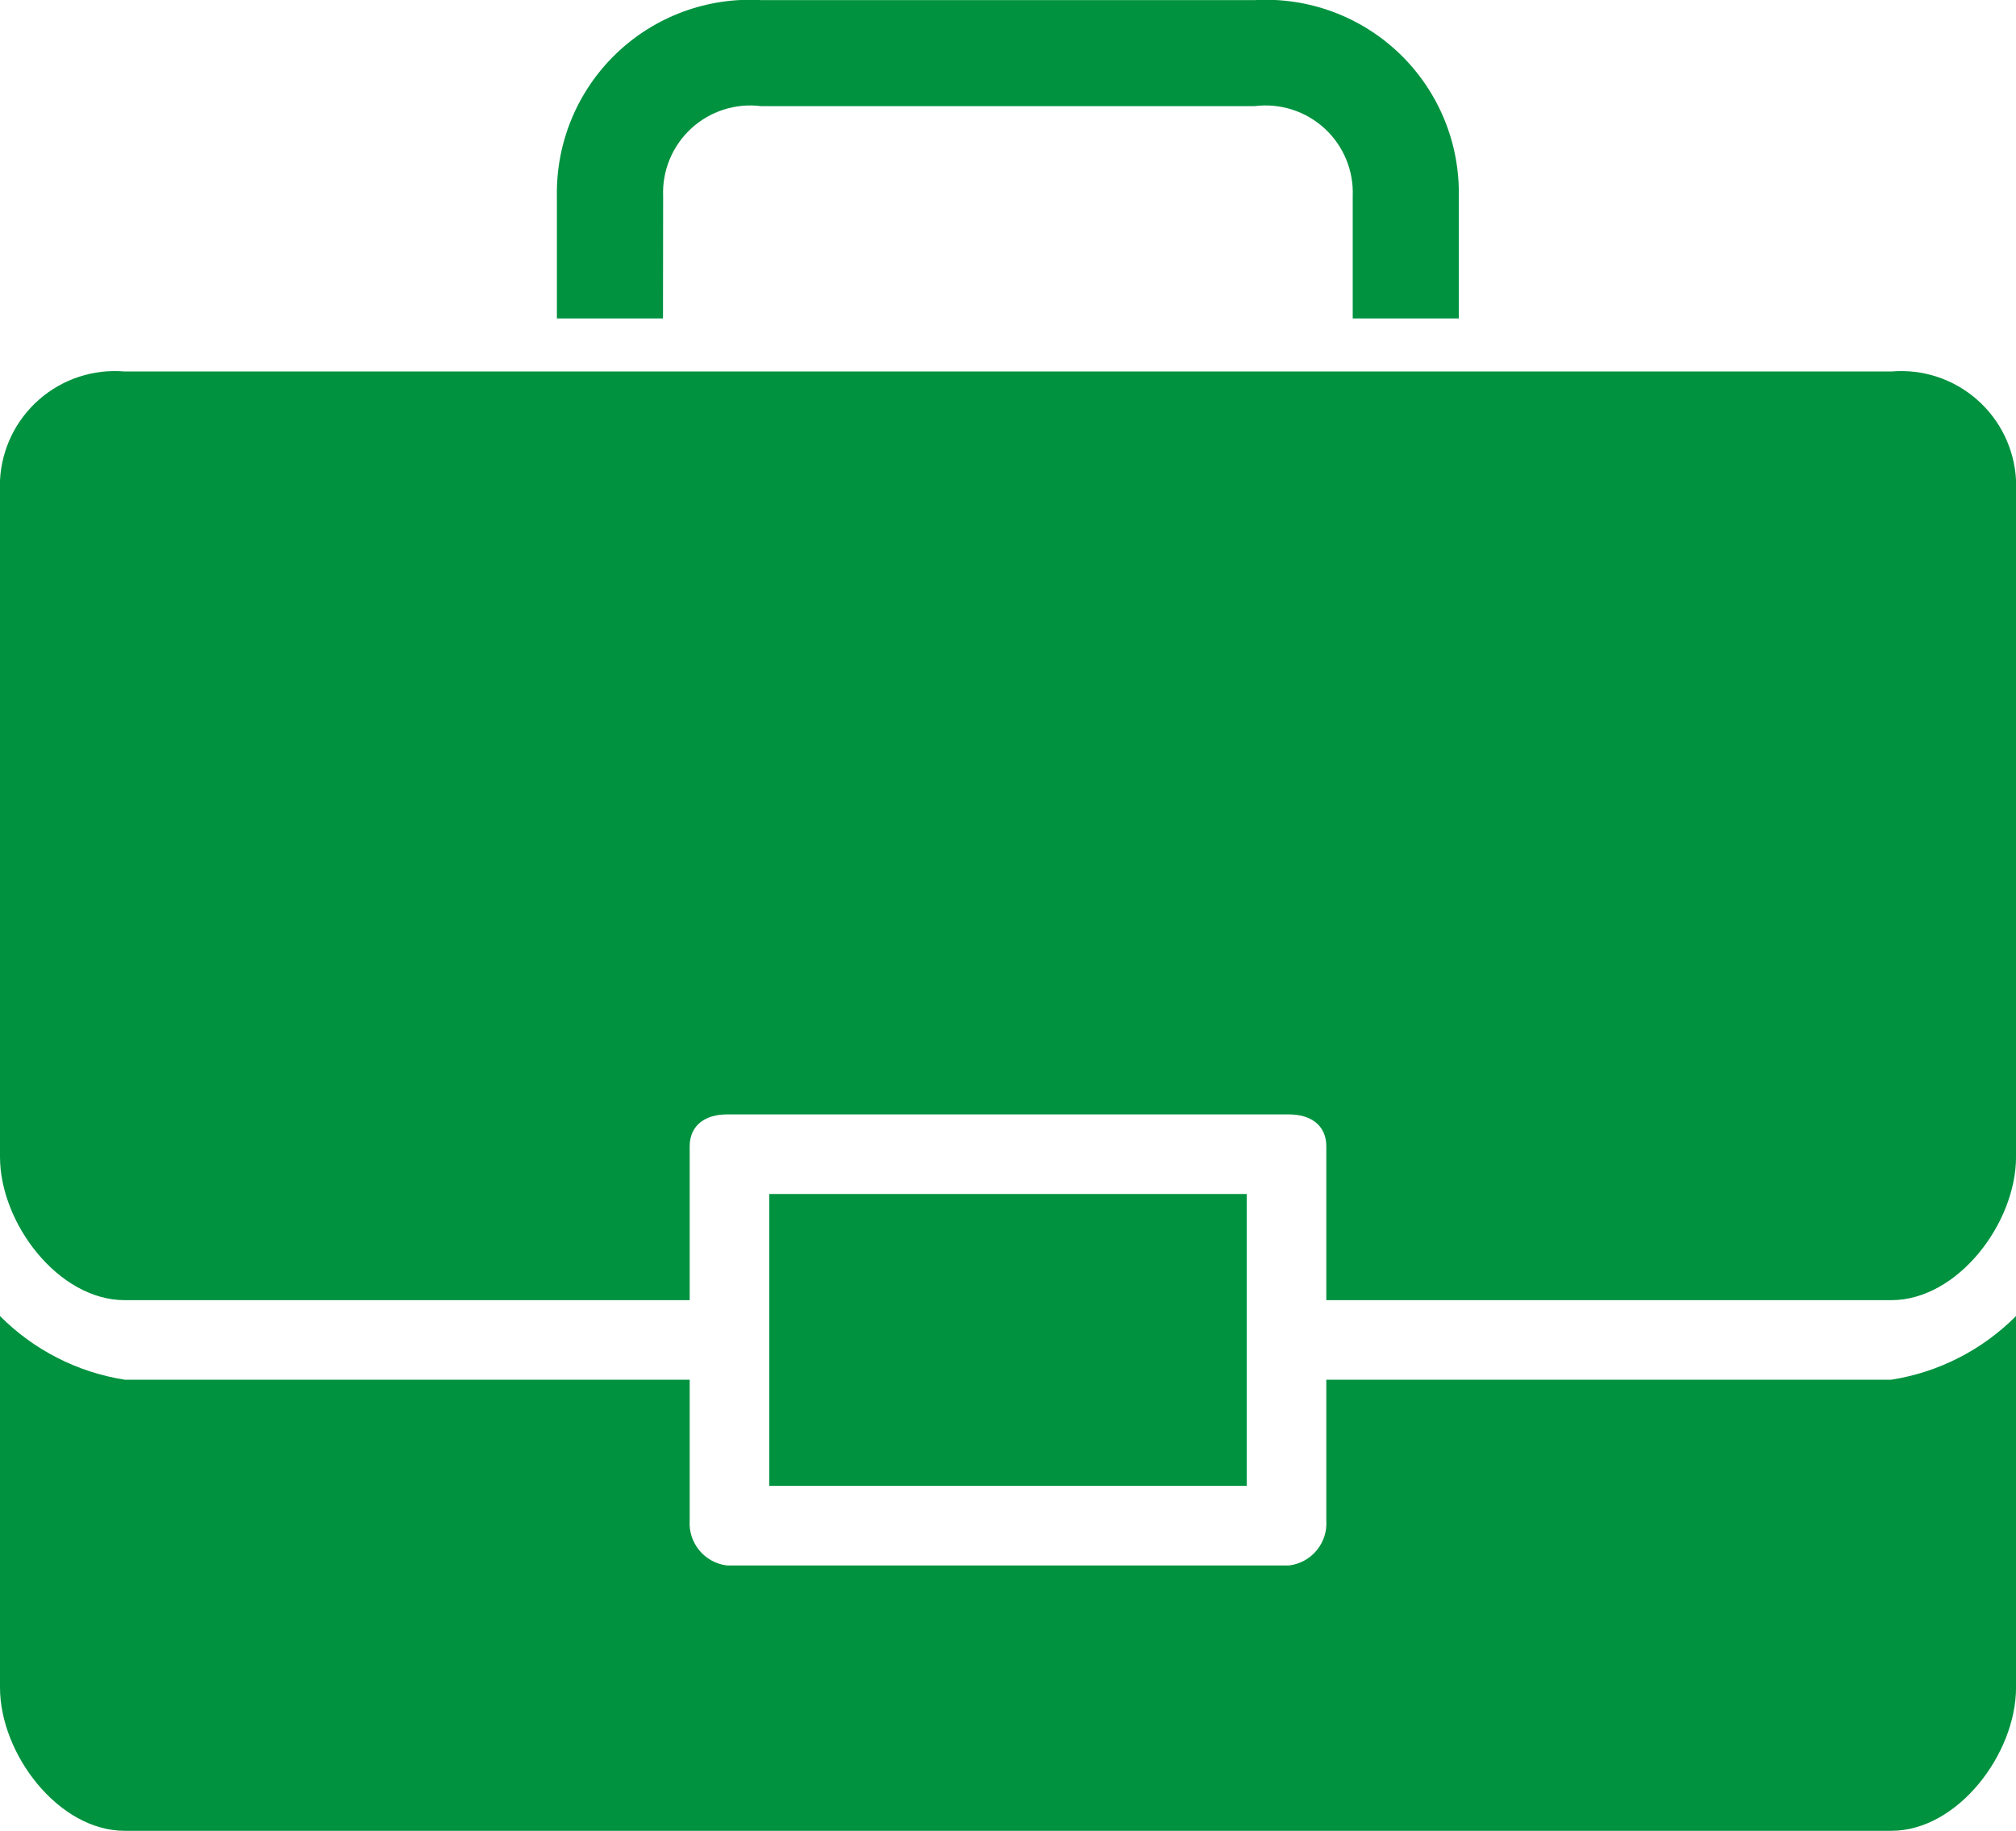
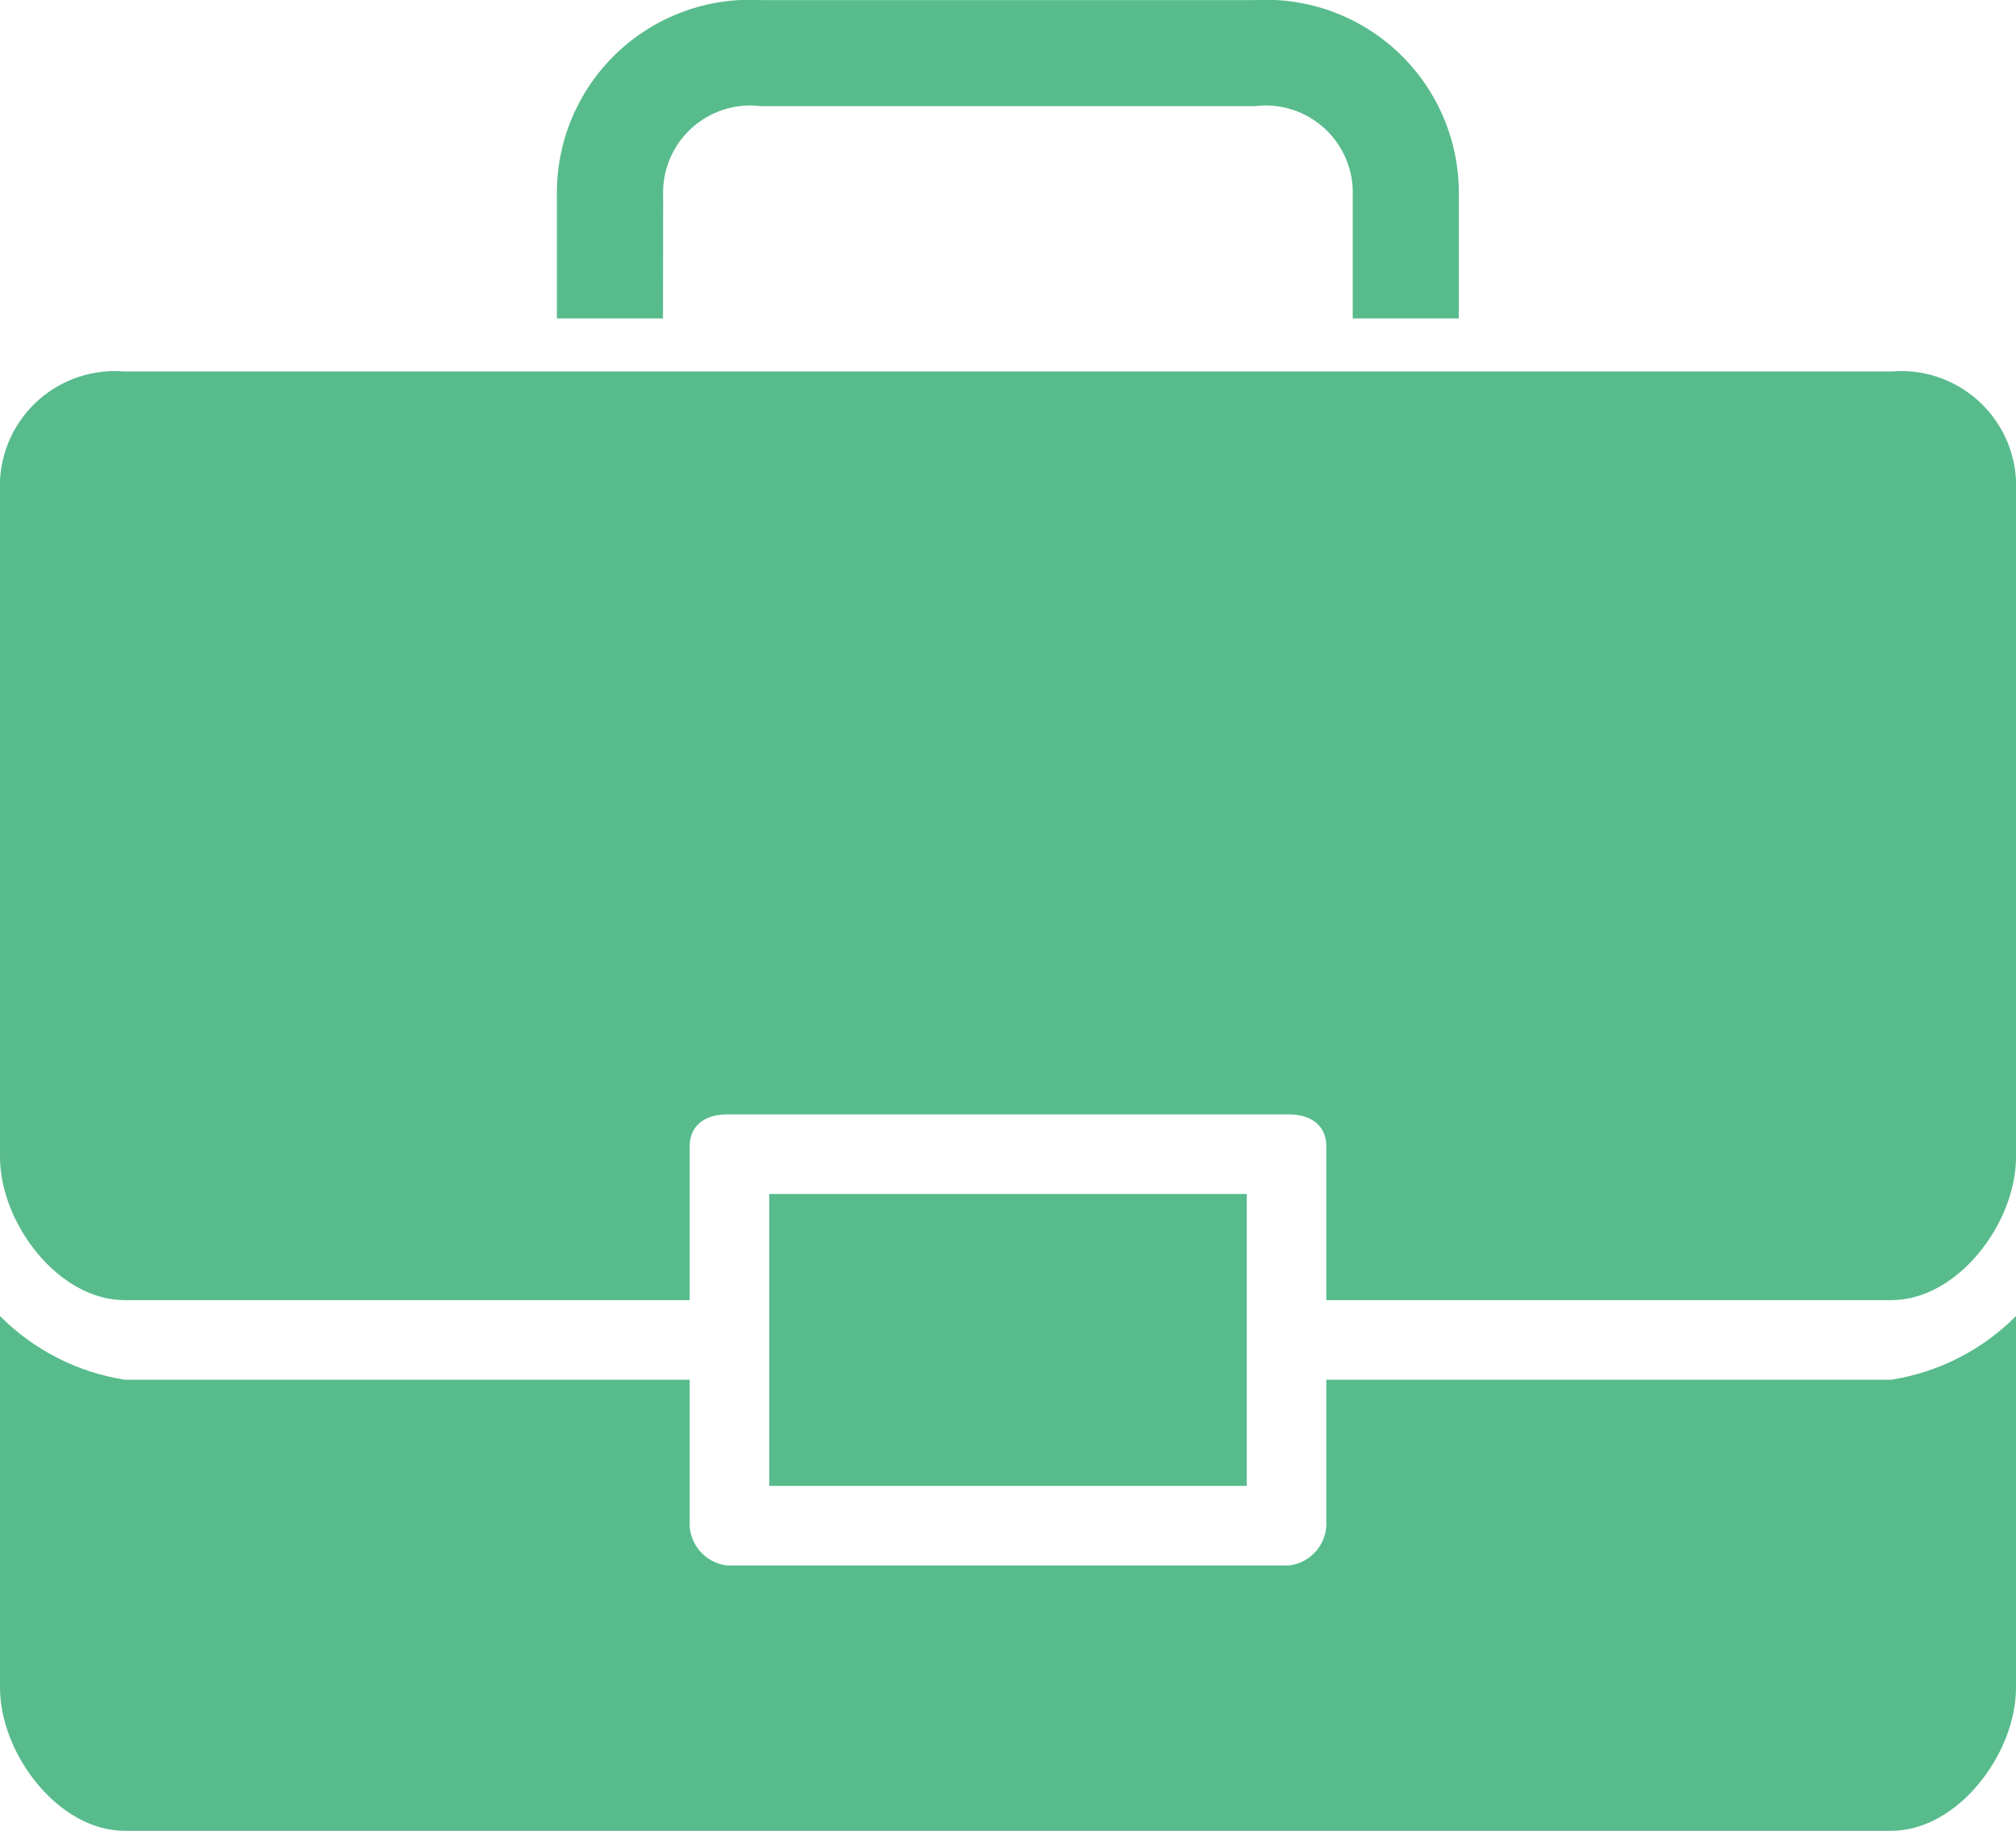
<svg xmlns="http://www.w3.org/2000/svg" id="portfolio" width="55.488" height="50.377" viewBox="0 0 55.488 50.377">
  <g id="Group_28" data-name="Group 28">
    <g id="Group_27" data-name="Group 27">
-       <rect id="Rectangle_81" data-name="Rectangle 81" width="13.142" height="8.031" transform="translate(21.173 32.855)" fill="#00923f" />
-       <path id="Path_74" data-name="Path 74" d="M36.505,279.172v3.87a1.168,1.168,0,0,1-1.022,1.241H20.005a1.168,1.168,0,0,1-1.022-1.241v-3.87H3.432A6.2,6.2,0,0,1,0,277.42v10.222c0,1.825,1.606,3.943,3.432,3.943H52.057c1.825,0,3.432-2.117,3.432-3.943V277.42a6.2,6.2,0,0,1-3.432,1.752Z" transform="translate(0 -241.207)" fill="#00923f" />
-       <path id="Path_75" data-name="Path 75" d="M52.057,91.429H3.432A3.165,3.165,0,0,0,0,94.422V113.04c0,1.825,1.606,3.943,3.432,3.943H18.983v-4.235c0-.584.438-.876,1.022-.876H35.483c.584,0,1.022.292,1.022.876v4.235H52.057c1.825,0,3.432-2.117,3.432-3.943V94.422A3.165,3.165,0,0,0,52.057,91.429Z" transform="translate(0 -81.207)" fill="#00923f" />
-       <path id="Path_76" data-name="Path 76" d="M112.634,23.689a2.4,2.4,0,0,1,2.7-2.482h13.58a2.4,2.4,0,0,1,2.7,2.482v3.359h2.92V23.689a5.313,5.313,0,0,0-5.622-5.4h-13.58a5.313,5.313,0,0,0-5.622,5.4v3.359h2.92Z" transform="translate(-94.382 -18.286)" fill="#00923f" />
+       <rect id="Rectangle_81" data-name="Rectangle 81" width="13.142" height="8.031" transform="translate(21.173 32.855)" fill="#58bb8c" />
+       <path id="Path_74" data-name="Path 74" d="M36.505,279.172v3.87a1.168,1.168,0,0,1-1.022,1.241H20.005a1.168,1.168,0,0,1-1.022-1.241v-3.87H3.432A6.2,6.2,0,0,1,0,277.42v10.222c0,1.825,1.606,3.943,3.432,3.943H52.057c1.825,0,3.432-2.117,3.432-3.943V277.42a6.2,6.2,0,0,1-3.432,1.752Z" transform="translate(0 -241.207)" fill="#58bb8c" />
+       <path id="Path_75" data-name="Path 75" d="M52.057,91.429H3.432A3.165,3.165,0,0,0,0,94.422V113.04c0,1.825,1.606,3.943,3.432,3.943H18.983v-4.235c0-.584.438-.876,1.022-.876H35.483c.584,0,1.022.292,1.022.876v4.235H52.057c1.825,0,3.432-2.117,3.432-3.943V94.422A3.165,3.165,0,0,0,52.057,91.429Z" transform="translate(0 -81.207)" fill="#58bb8c" />
+       <path id="Path_76" data-name="Path 76" d="M112.634,23.689a2.4,2.4,0,0,1,2.7-2.482h13.58a2.4,2.4,0,0,1,2.7,2.482v3.359h2.92V23.689a5.313,5.313,0,0,0-5.622-5.4h-13.58a5.313,5.313,0,0,0-5.622,5.4v3.359h2.92Z" transform="translate(-94.382 -18.286)" fill="#58bb8c" />
    </g>
  </g>
</svg>
